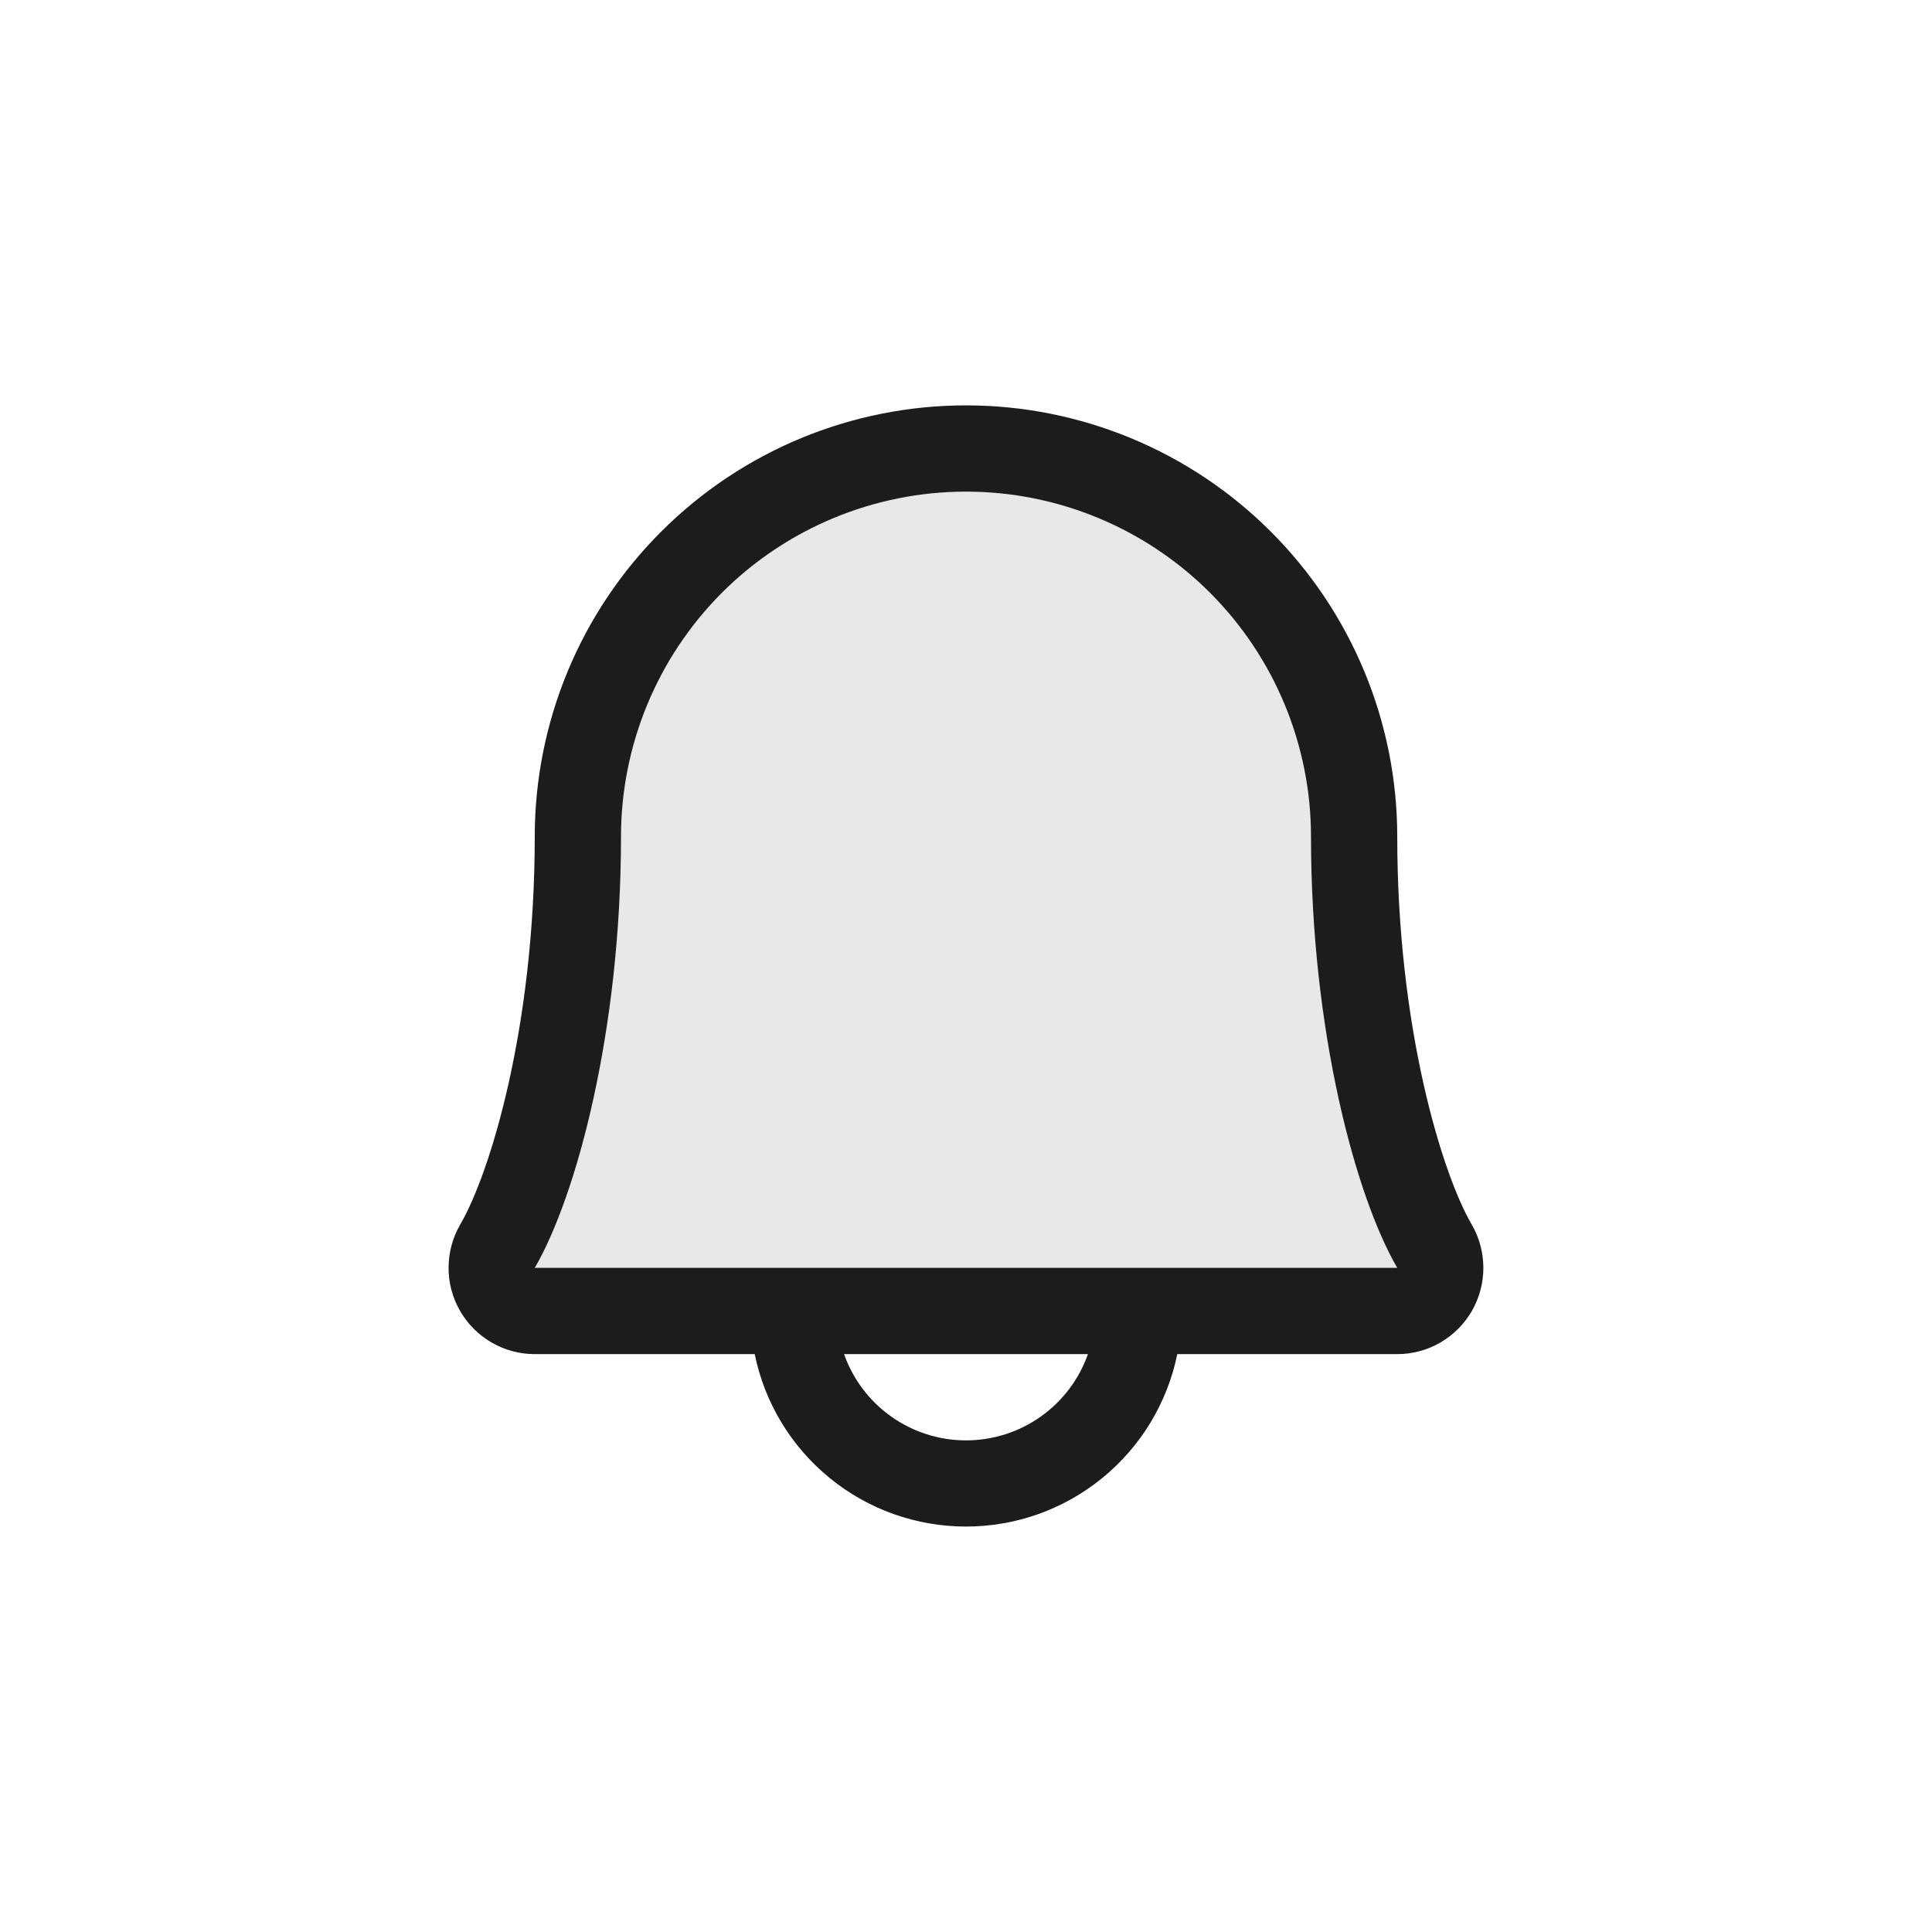
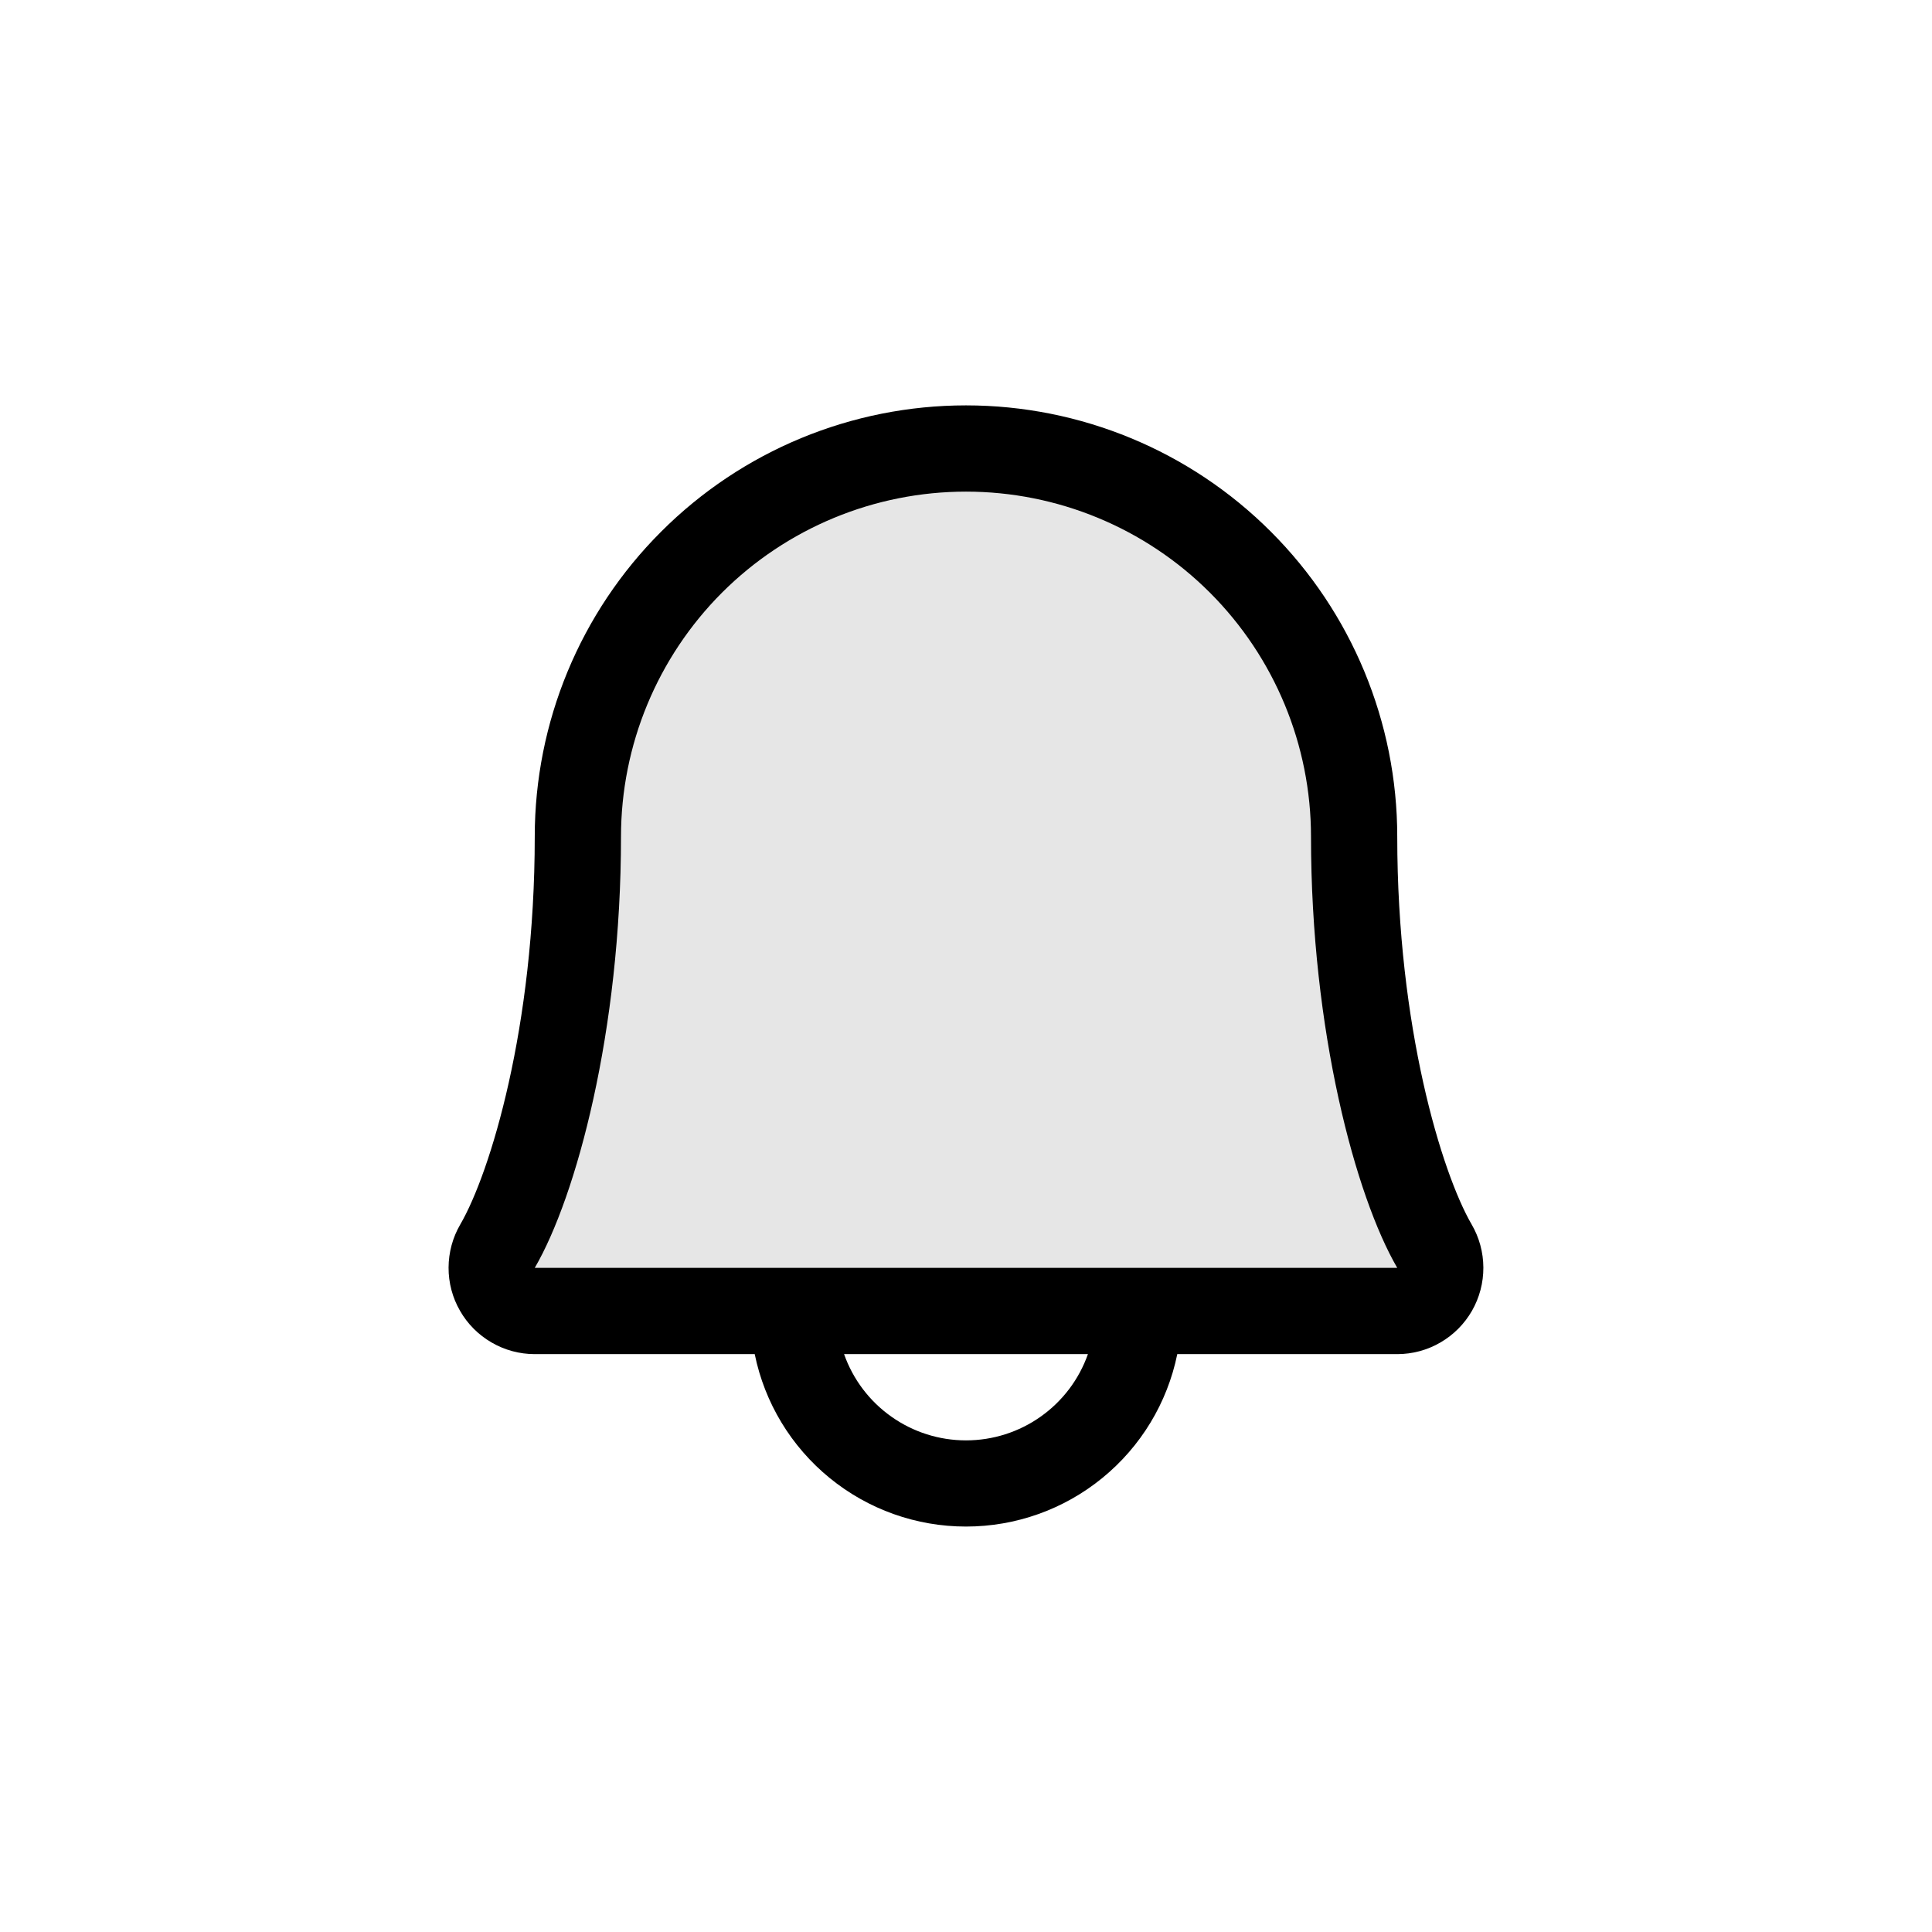
<svg xmlns="http://www.w3.org/2000/svg" width="28" height="28" viewBox="0 0 28 28" fill="none">
-   <path d="M20.25 19H7.75C7.641 18.999 7.533 18.97 7.439 18.915C7.344 18.86 7.266 18.781 7.212 18.686C7.157 18.591 7.129 18.483 7.129 18.374C7.129 18.265 7.158 18.157 7.213 18.062C7.727 17.172 8.375 14.923 8.375 12.125C8.375 10.633 8.968 9.202 10.023 8.148C11.077 7.093 12.508 6.5 14 6.5C15.492 6.5 16.923 7.093 17.977 8.148C19.032 9.202 19.625 10.633 19.625 12.125C19.625 14.923 20.273 17.172 20.789 18.062C20.844 18.157 20.873 18.265 20.873 18.375C20.873 18.484 20.844 18.592 20.79 18.686C20.735 18.782 20.657 18.86 20.562 18.915C20.467 18.971 20.36 19 20.25 19Z" fill="#1C1C1C" fill-opacity="0.1" />
-   <path d="M21.328 17.745C20.895 16.998 20.25 14.885 20.25 12.125C20.25 10.467 19.591 8.878 18.419 7.706C17.247 6.533 15.658 5.875 14 5.875C12.342 5.875 10.753 6.533 9.581 7.706C8.408 8.878 7.75 10.467 7.75 12.125C7.75 14.886 7.105 16.998 6.671 17.745C6.56 17.935 6.502 18.151 6.501 18.371C6.5 18.59 6.557 18.807 6.667 18.997C6.776 19.188 6.934 19.346 7.124 19.456C7.314 19.567 7.53 19.625 7.75 19.625H10.938C11.082 20.331 11.466 20.965 12.024 21.42C12.582 21.876 13.28 22.124 14 22.124C14.72 22.124 15.418 21.876 15.976 21.42C16.534 20.965 16.918 20.331 17.062 19.625H20.25C20.47 19.625 20.686 19.567 20.876 19.456C21.066 19.346 21.223 19.188 21.333 18.997C21.442 18.806 21.499 18.59 21.498 18.37C21.497 18.151 21.439 17.935 21.328 17.745ZM14 20.875C13.612 20.875 13.234 20.755 12.918 20.531C12.601 20.307 12.362 19.991 12.233 19.625H15.767C15.638 19.991 15.399 20.307 15.082 20.531C14.766 20.755 14.388 20.875 14 20.875ZM7.75 18.375C8.352 17.341 9 14.944 9 12.125C9 10.799 9.527 9.527 10.464 8.589C11.402 7.652 12.674 7.125 14 7.125C15.326 7.125 16.598 7.652 17.535 8.589C18.473 9.527 19 10.799 19 12.125C19 14.941 19.647 17.338 20.25 18.375H7.75Z" fill="#1C1C1C" />
+   <path d="M20.25 19H7.75C7.641 18.999 7.533 18.97 7.439 18.915C7.344 18.86 7.266 18.781 7.212 18.686C7.157 18.591 7.129 18.483 7.129 18.374C7.129 18.265 7.158 18.157 7.213 18.062C7.727 17.172 8.375 14.923 8.375 12.125C8.375 10.633 8.968 9.202 10.023 8.148C11.077 7.093 12.508 6.5 14 6.5C15.492 6.5 16.923 7.093 17.977 8.148C19.032 9.202 19.625 10.633 19.625 12.125C19.625 14.923 20.273 17.172 20.789 18.062C20.844 18.157 20.873 18.265 20.873 18.375C20.873 18.484 20.844 18.592 20.79 18.686C20.735 18.782 20.657 18.86 20.562 18.915C20.467 18.971 20.36 19 20.25 19Z" fill="currentColor" fill-opacity="0.1" />
+   <path d="M21.328 17.745C20.895 16.998 20.25 14.885 20.25 12.125C20.25 10.467 19.591 8.878 18.419 7.706C17.247 6.533 15.658 5.875 14 5.875C12.342 5.875 10.753 6.533 9.581 7.706C8.408 8.878 7.75 10.467 7.75 12.125C7.75 14.886 7.105 16.998 6.671 17.745C6.56 17.935 6.502 18.151 6.501 18.371C6.5 18.59 6.557 18.807 6.667 18.997C6.776 19.188 6.934 19.346 7.124 19.456C7.314 19.567 7.53 19.625 7.75 19.625H10.938C11.082 20.331 11.466 20.965 12.024 21.42C12.582 21.876 13.28 22.124 14 22.124C14.72 22.124 15.418 21.876 15.976 21.42C16.534 20.965 16.918 20.331 17.062 19.625H20.25C20.47 19.625 20.686 19.567 20.876 19.456C21.066 19.346 21.223 19.188 21.333 18.997C21.442 18.806 21.499 18.59 21.498 18.37C21.497 18.151 21.439 17.935 21.328 17.745ZM14 20.875C13.612 20.875 13.234 20.755 12.918 20.531C12.601 20.307 12.362 19.991 12.233 19.625H15.767C15.638 19.991 15.399 20.307 15.082 20.531C14.766 20.755 14.388 20.875 14 20.875ZM7.75 18.375C8.352 17.341 9 14.944 9 12.125C9 10.799 9.527 9.527 10.464 8.589C11.402 7.652 12.674 7.125 14 7.125C15.326 7.125 16.598 7.652 17.535 8.589C18.473 9.527 19 10.799 19 12.125C19 14.941 19.647 17.338 20.25 18.375H7.75Z" fill="currentColor" />
</svg>
